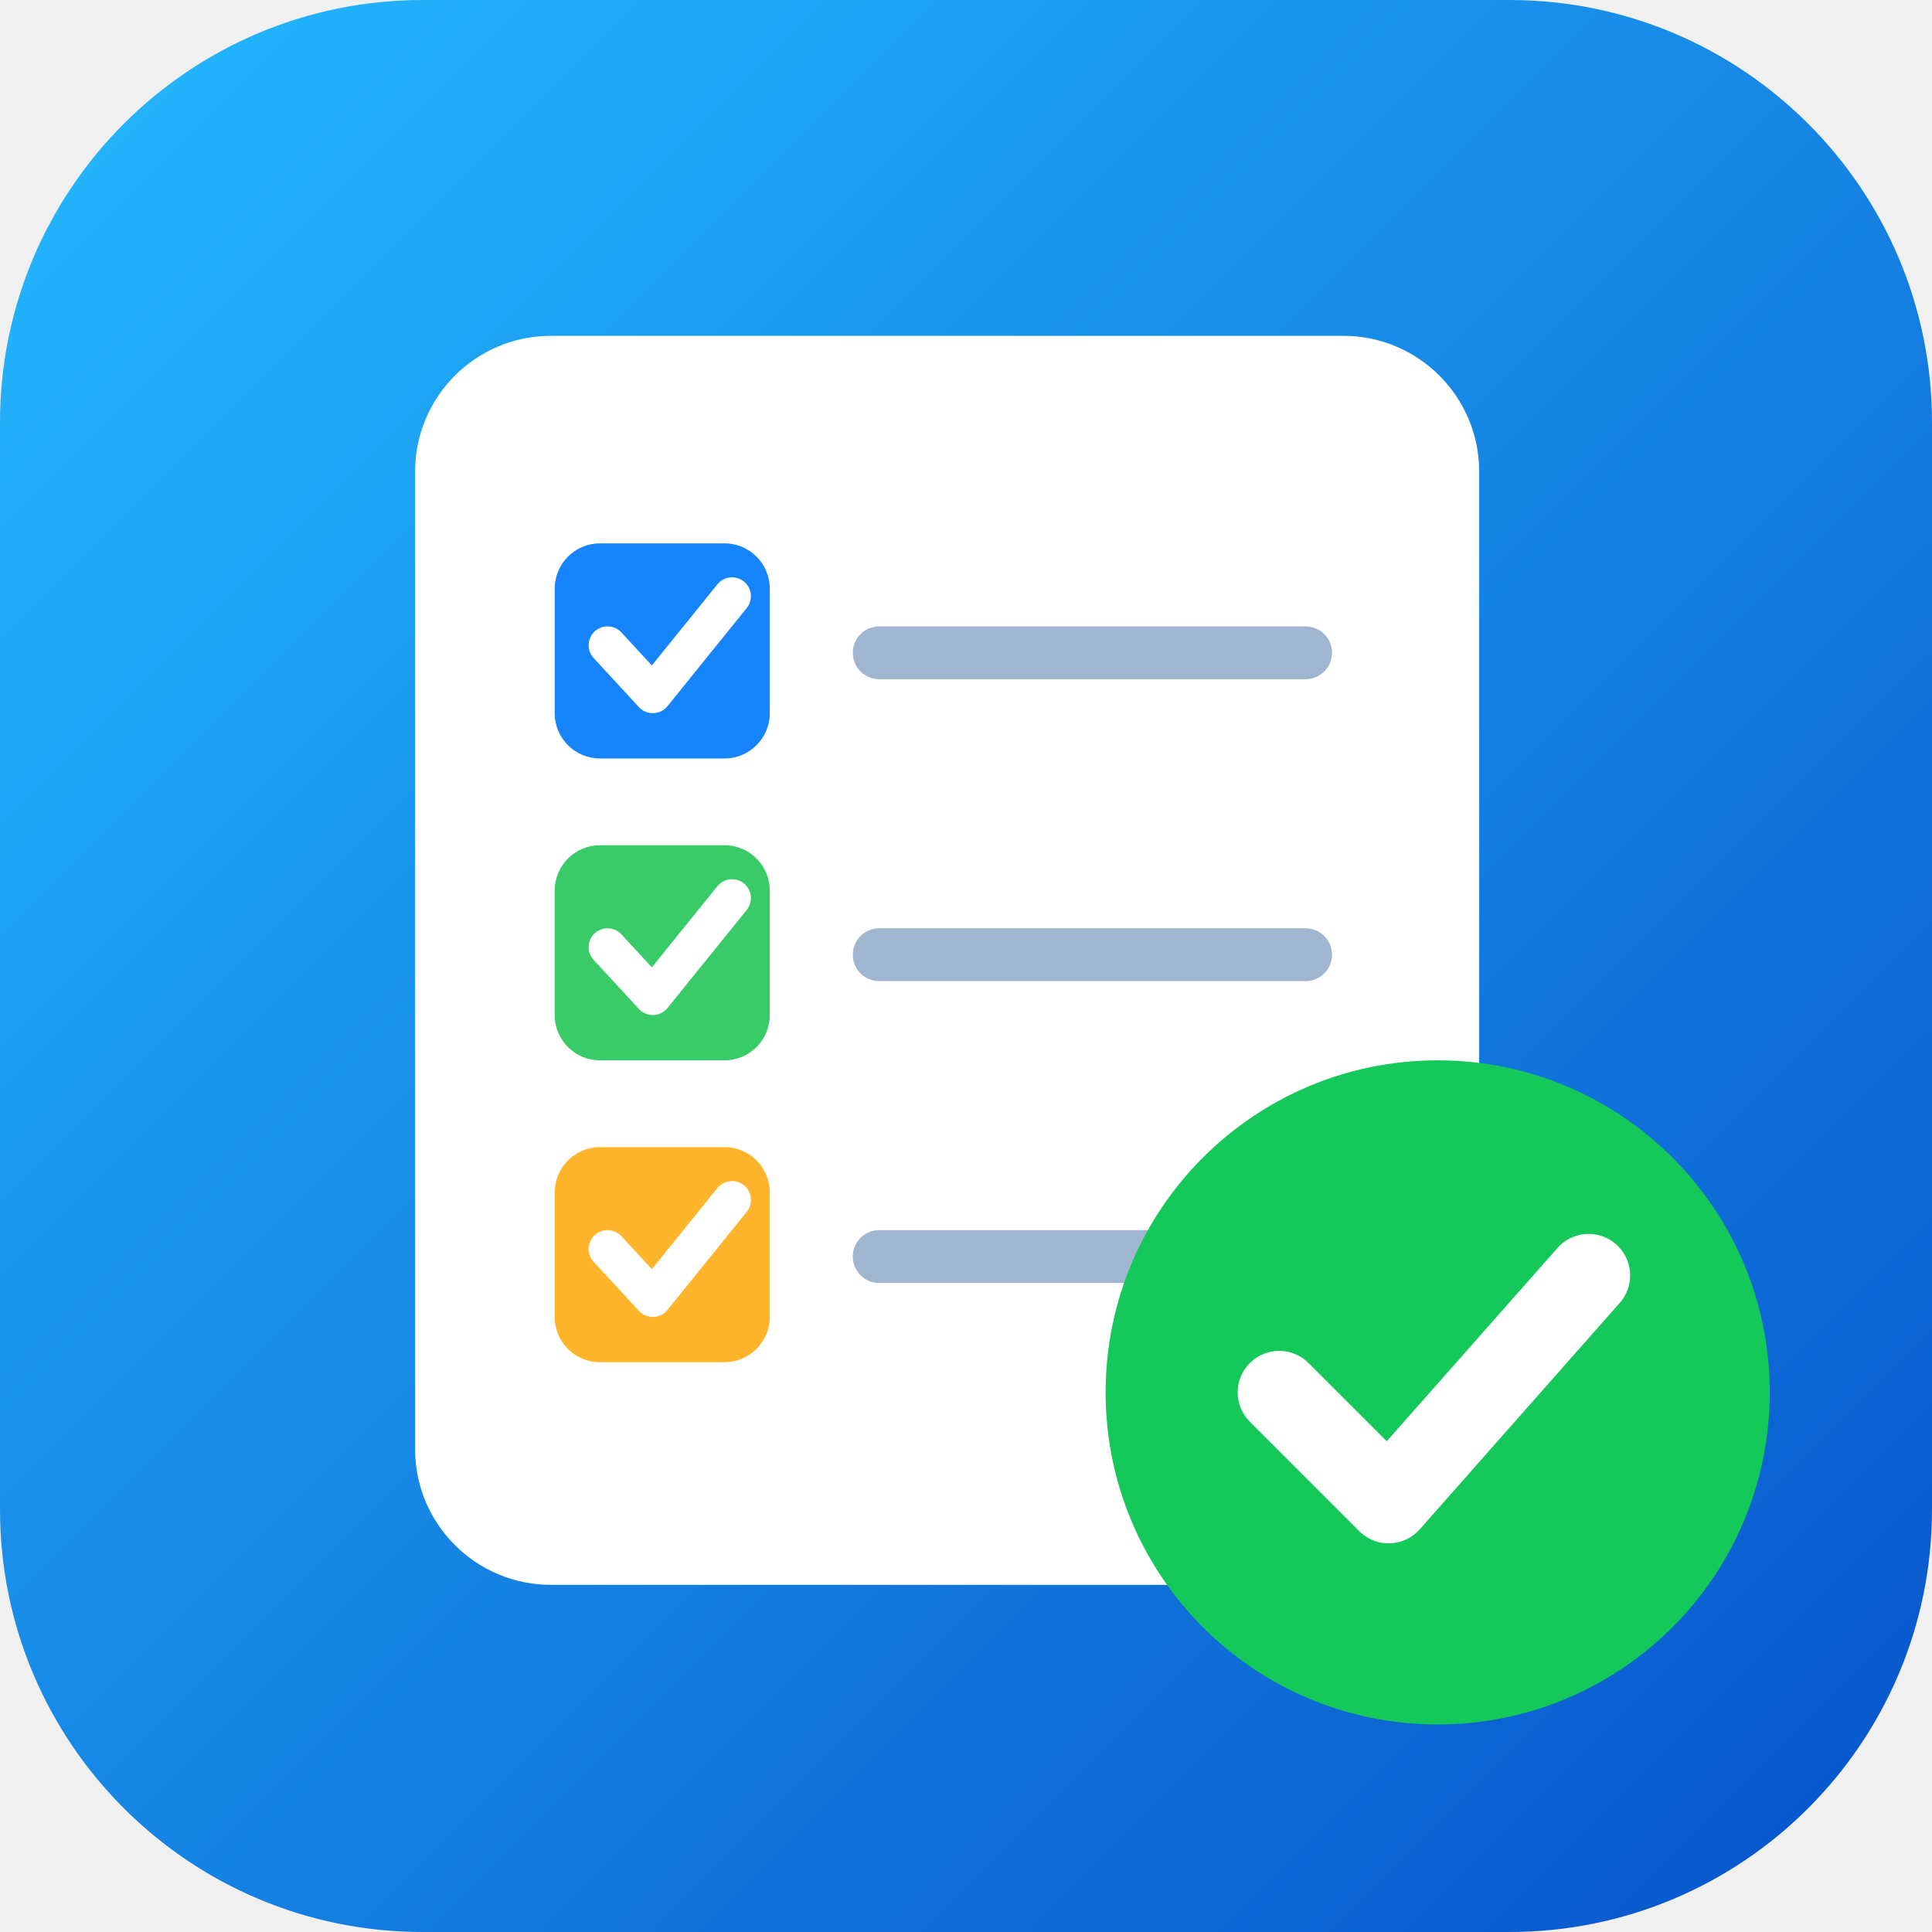
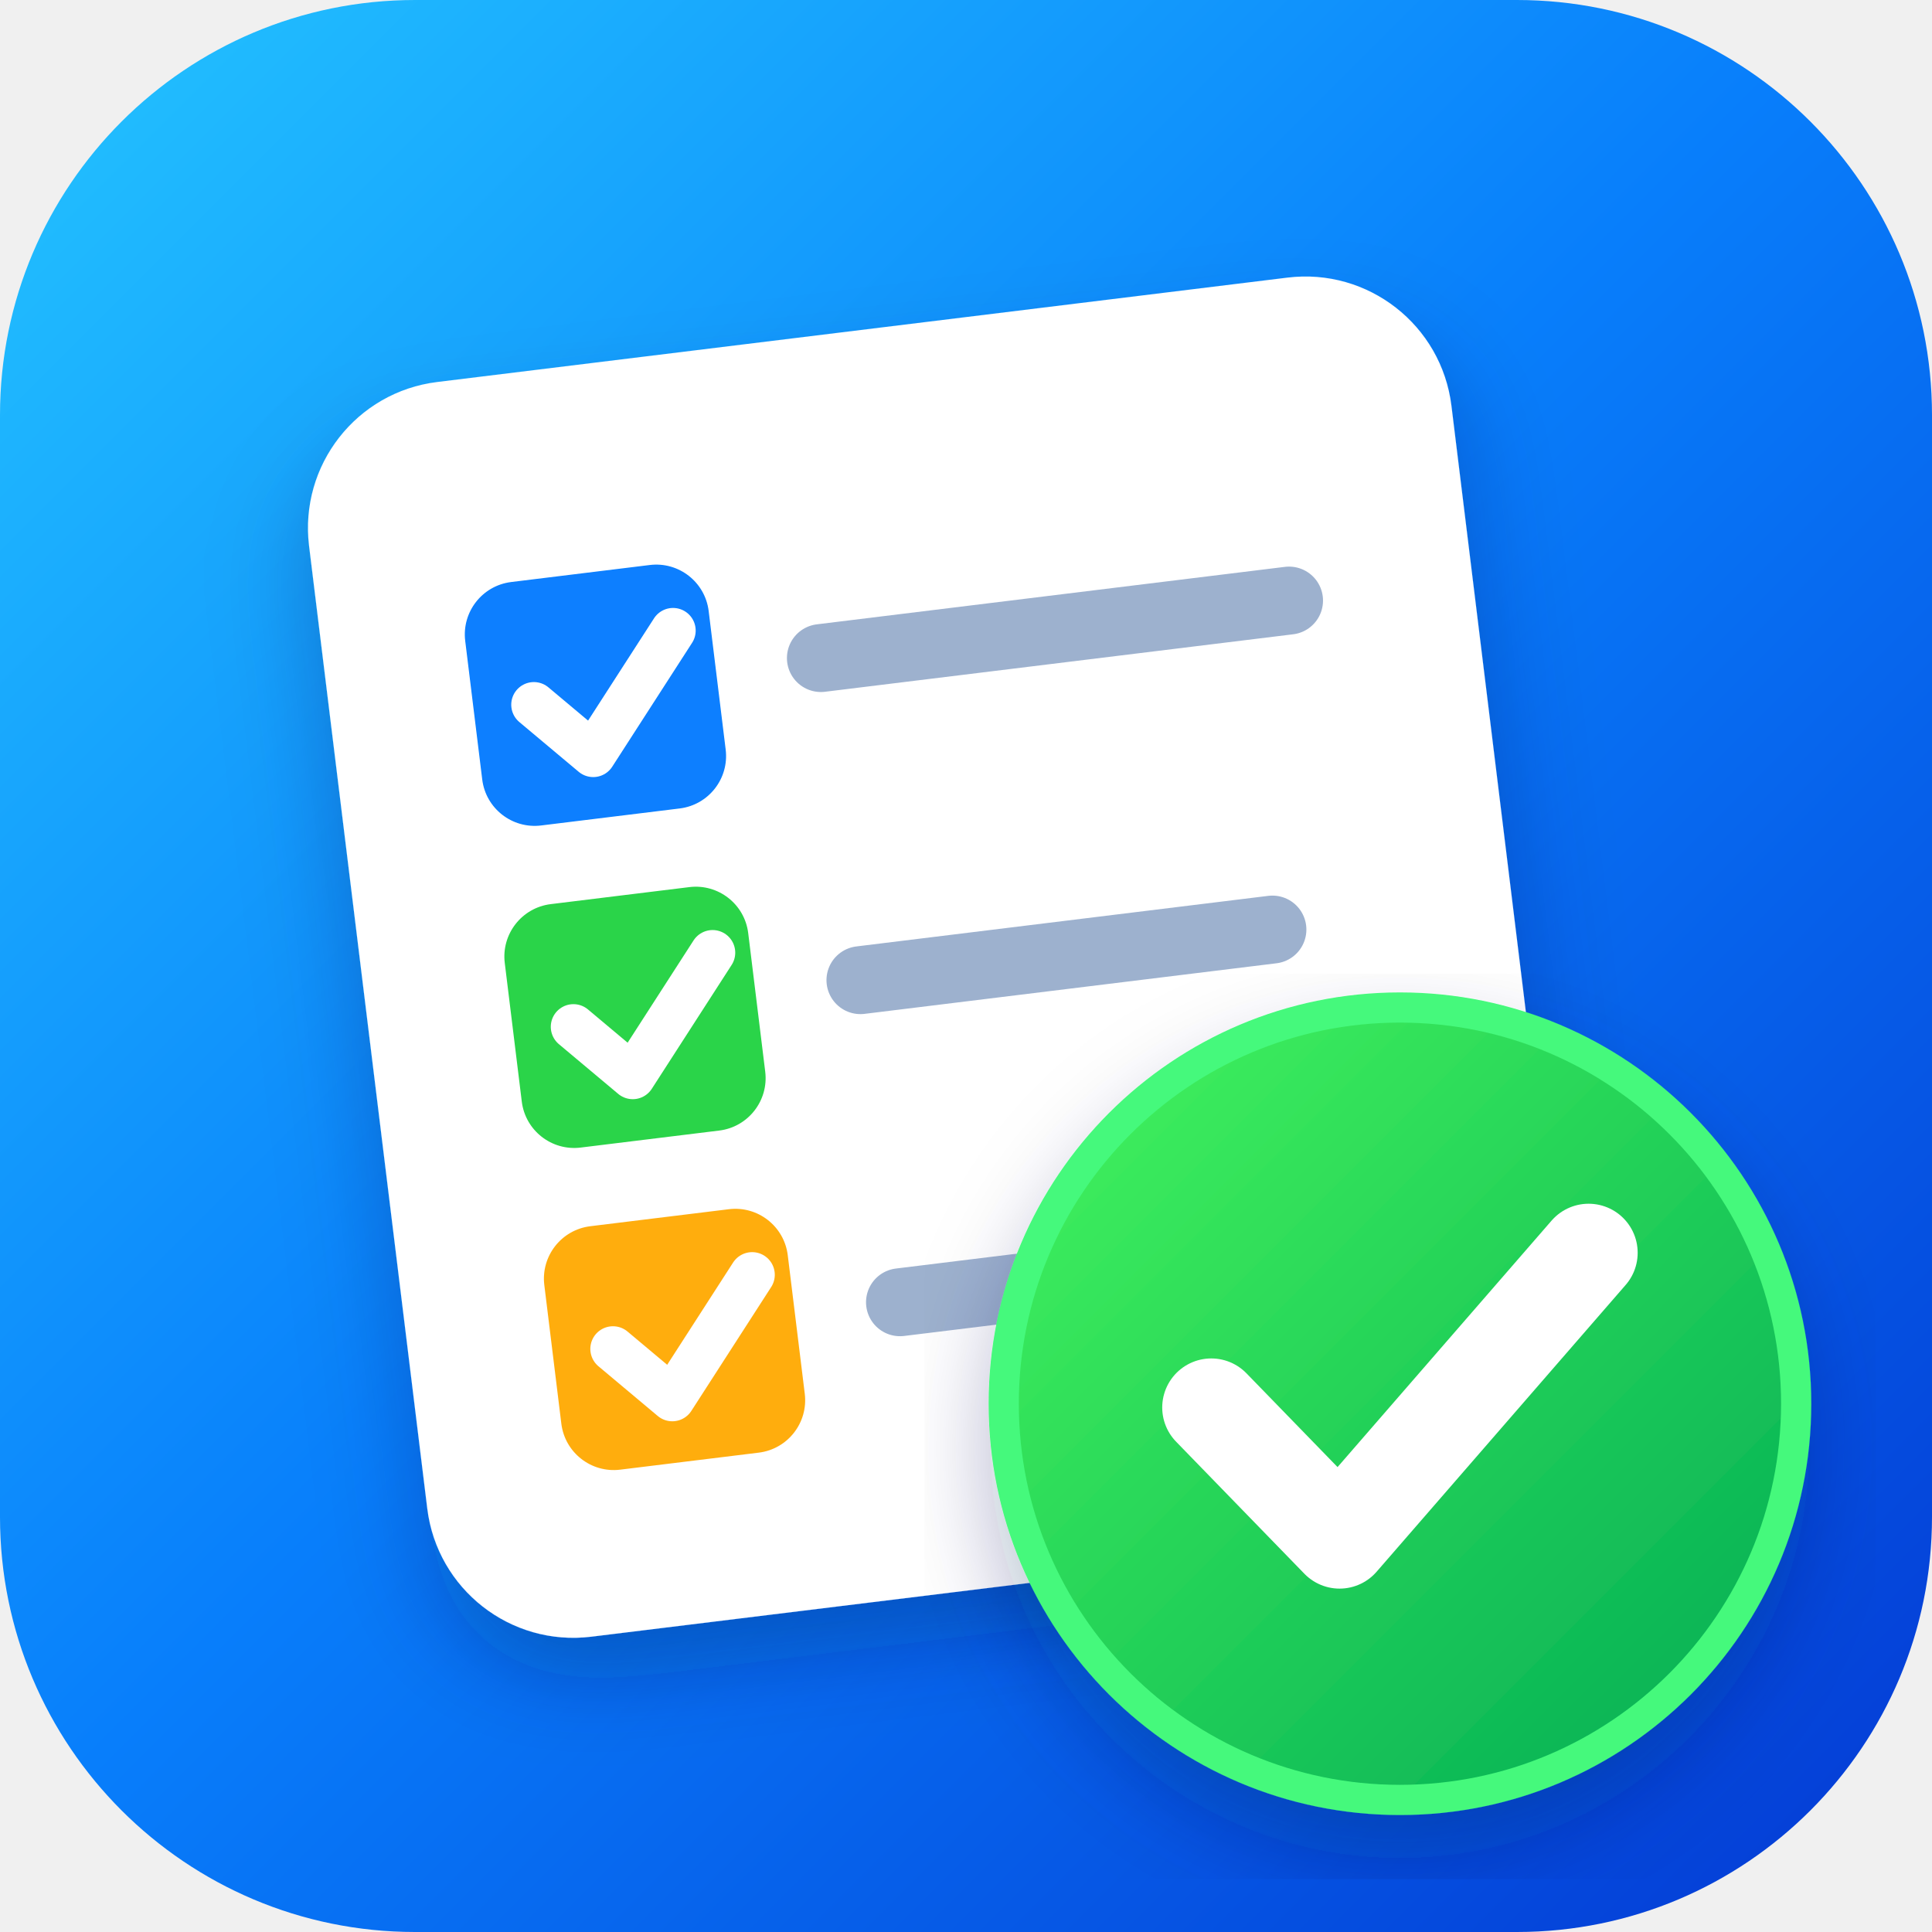
<svg xmlns="http://www.w3.org/2000/svg" width="512" height="512" viewBox="0 0 512 512">
  <defs>
-     <linearGradient id="b" x1="0" x2="1" y1="0" y2="1">
-       <stop stop-color="#24baff" />
-       <stop offset="1" stop-color="#0752ca" />
+     <linearGradient id="blue" x1="0" y1="0" x2="1" y2="1">
+       <stop stop-color="#24c5ff" />
+       <stop offset=".48" stop-color="#087efb" />
+       <stop offset="1" stop-color="#0438d3" />
    </linearGradient>
+     <linearGradient id="green" x1="0" y1="0" x2="1" y2="1">
+       <stop stop-color="#46f75c" />
+       <stop offset="1" stop-color="#00aa56" />
+     </linearGradient>
+     <filter id="shadow">
+       <feDropShadow dx="0" dy="12" stdDeviation="12" flood-color="#03245c" flood-opacity=".28" />
+     </filter>
  </defs>
-   <rect width="512" height="512" rx="112" fill="url(#b)" />
-   <rect x="110" y="89" width="282" height="331" rx="36" fill="#fff" />
-   <rect x="147" y="144" width="57" height="57" rx="12" fill="#1684fa" />
-   <path d="m161 171 12 13 21-26" stroke="white" stroke-width="10" fill="none" stroke-linecap="round" stroke-linejoin="round" />
-   <rect x="147" y="224" width="57" height="57" rx="12" fill="#38cb67" />
-   <path d="m161 251 12 13 21-26" stroke="white" stroke-width="10" fill="none" stroke-linecap="round" stroke-linejoin="round" />
-   <rect x="147" y="304" width="57" height="57" rx="12" fill="#ffb52b" />
-   <path d="m161 331 12 13 21-26" stroke="white" stroke-width="10" fill="none" stroke-linecap="round" stroke-linejoin="round" />
-   <g stroke="#a0b5cf" stroke-width="14" stroke-linecap="round">
-     <path d="M233 173h113M233 253h113M233 333h113" />
+   <rect width="512" height="512" rx="110" fill="url(#blue)" />
+   <g filter="url(#shadow)" transform="rotate(-7 250 250)">
+     <rect x="96" y="86" width="305" height="335" rx="39" fill="#fff" />
+     <rect x="134" y="141" width="65" height="65" rx="14" fill="#087fff" />
+     <path d="m150 174 14 15 25-30" fill="none" stroke="#fff" stroke-width="12" stroke-linecap="round" stroke-linejoin="round" />
+     <rect x="134" y="227" width="65" height="65" rx="14" fill="#2bd448" />
+     <path d="m150 260 14 15 25-30" fill="none" stroke="#fff" stroke-width="12" stroke-linecap="round" stroke-linejoin="round" />
+     <rect x="134" y="313" width="65" height="65" rx="14" fill="#ffad11" />
+     <path d="m150 346 14 15 25-30" fill="none" stroke="#fff" stroke-width="12" stroke-linecap="round" stroke-linejoin="round" />
+     <g stroke="#9db1ce" stroke-width="18" stroke-linecap="round">
+       <path d="M227 171h125M227 257h110M227 343h100" />
+     </g>
  </g>
-   <circle cx="381" cy="369" r="88" fill="#15c85a" />
-   <path d="m339 369 29 29 53-60" fill="none" stroke="#fff" stroke-width="22" stroke-linecap="round" stroke-linejoin="round" />
+   <circle cx="371" cy="372" r="105" fill="url(#green)" stroke="#45f97c" stroke-width="8" filter="url(#shadow)" />
+   <path d="m321 373 34 35 66-76" fill="none" stroke="#fff" stroke-width="26" stroke-linecap="round" stroke-linejoin="round" />
</svg>
